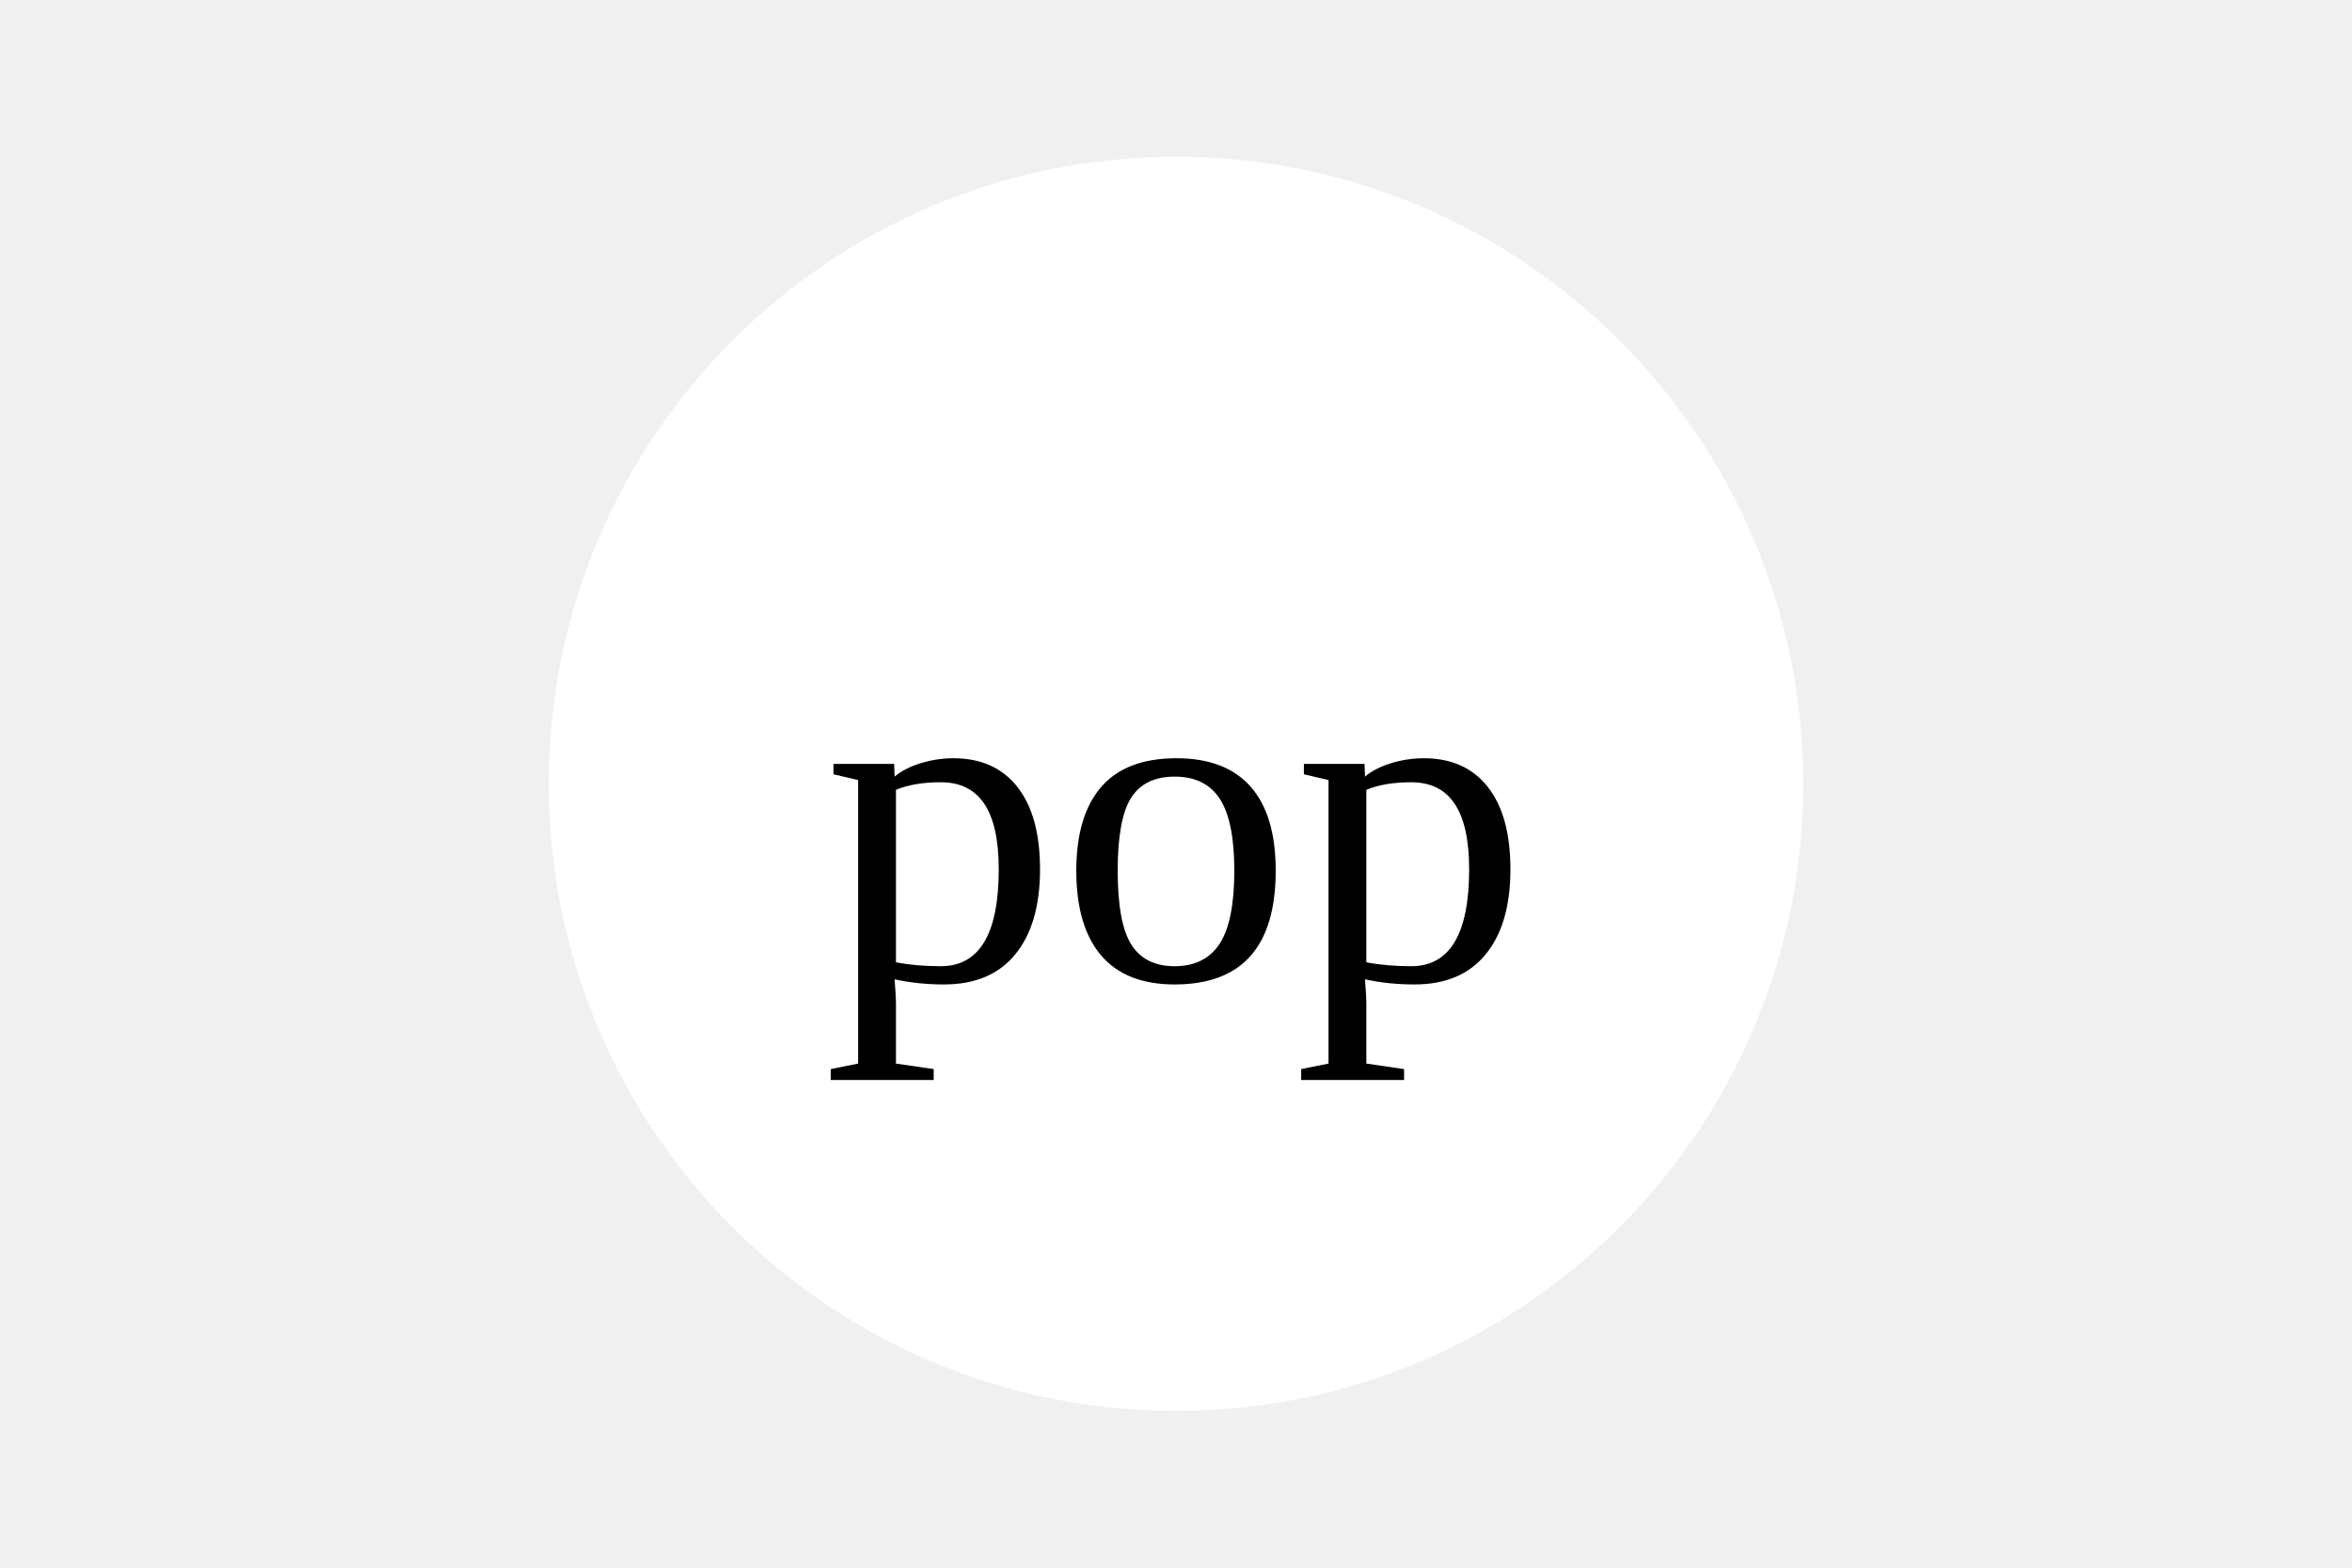
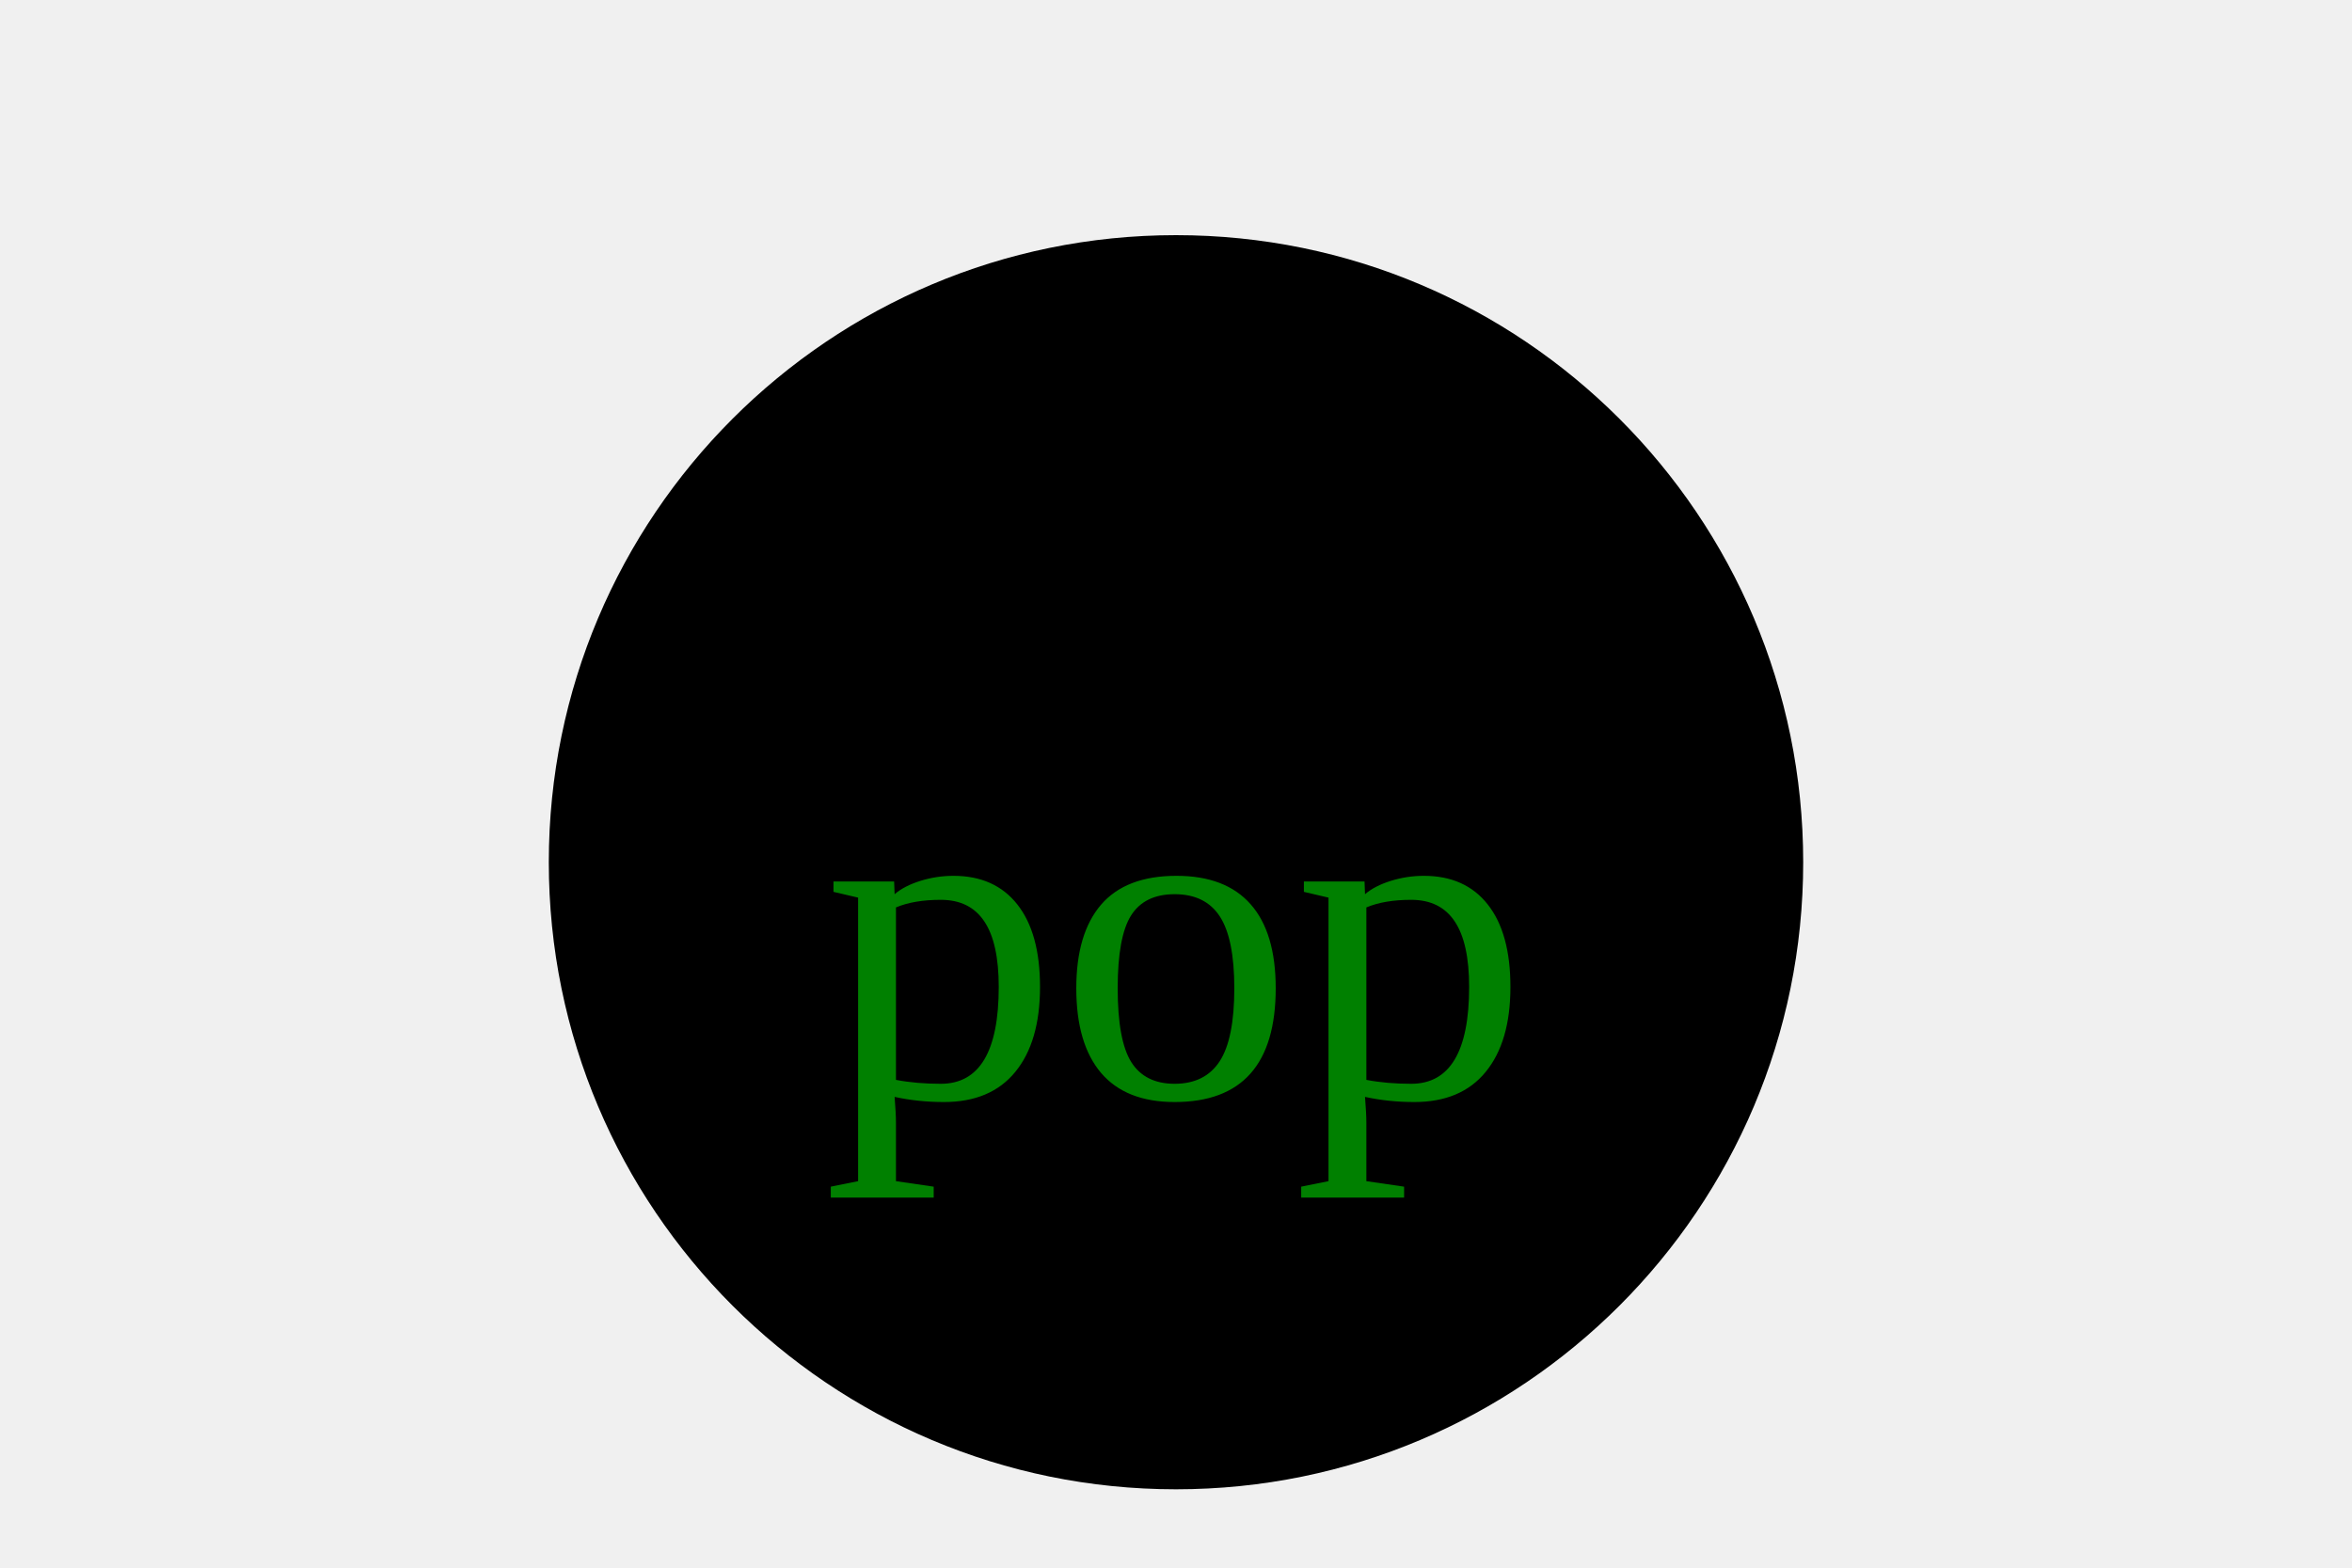
<svg xmlns="http://www.w3.org/2000/svg" version="1.1" width="300" height="200">
-   <circle cx="150" cy="100" r="80" fill="white" />
-   <text x="150" y="125" font-size="60" text-anchor="middle" fill="black">pop</text>
+   <circle cx="150" cy="110" r="80" fill="black" />
+   <text x="150" y="140" font-size="60" text-anchor="middle" fill="green">pop</text>
</svg>
